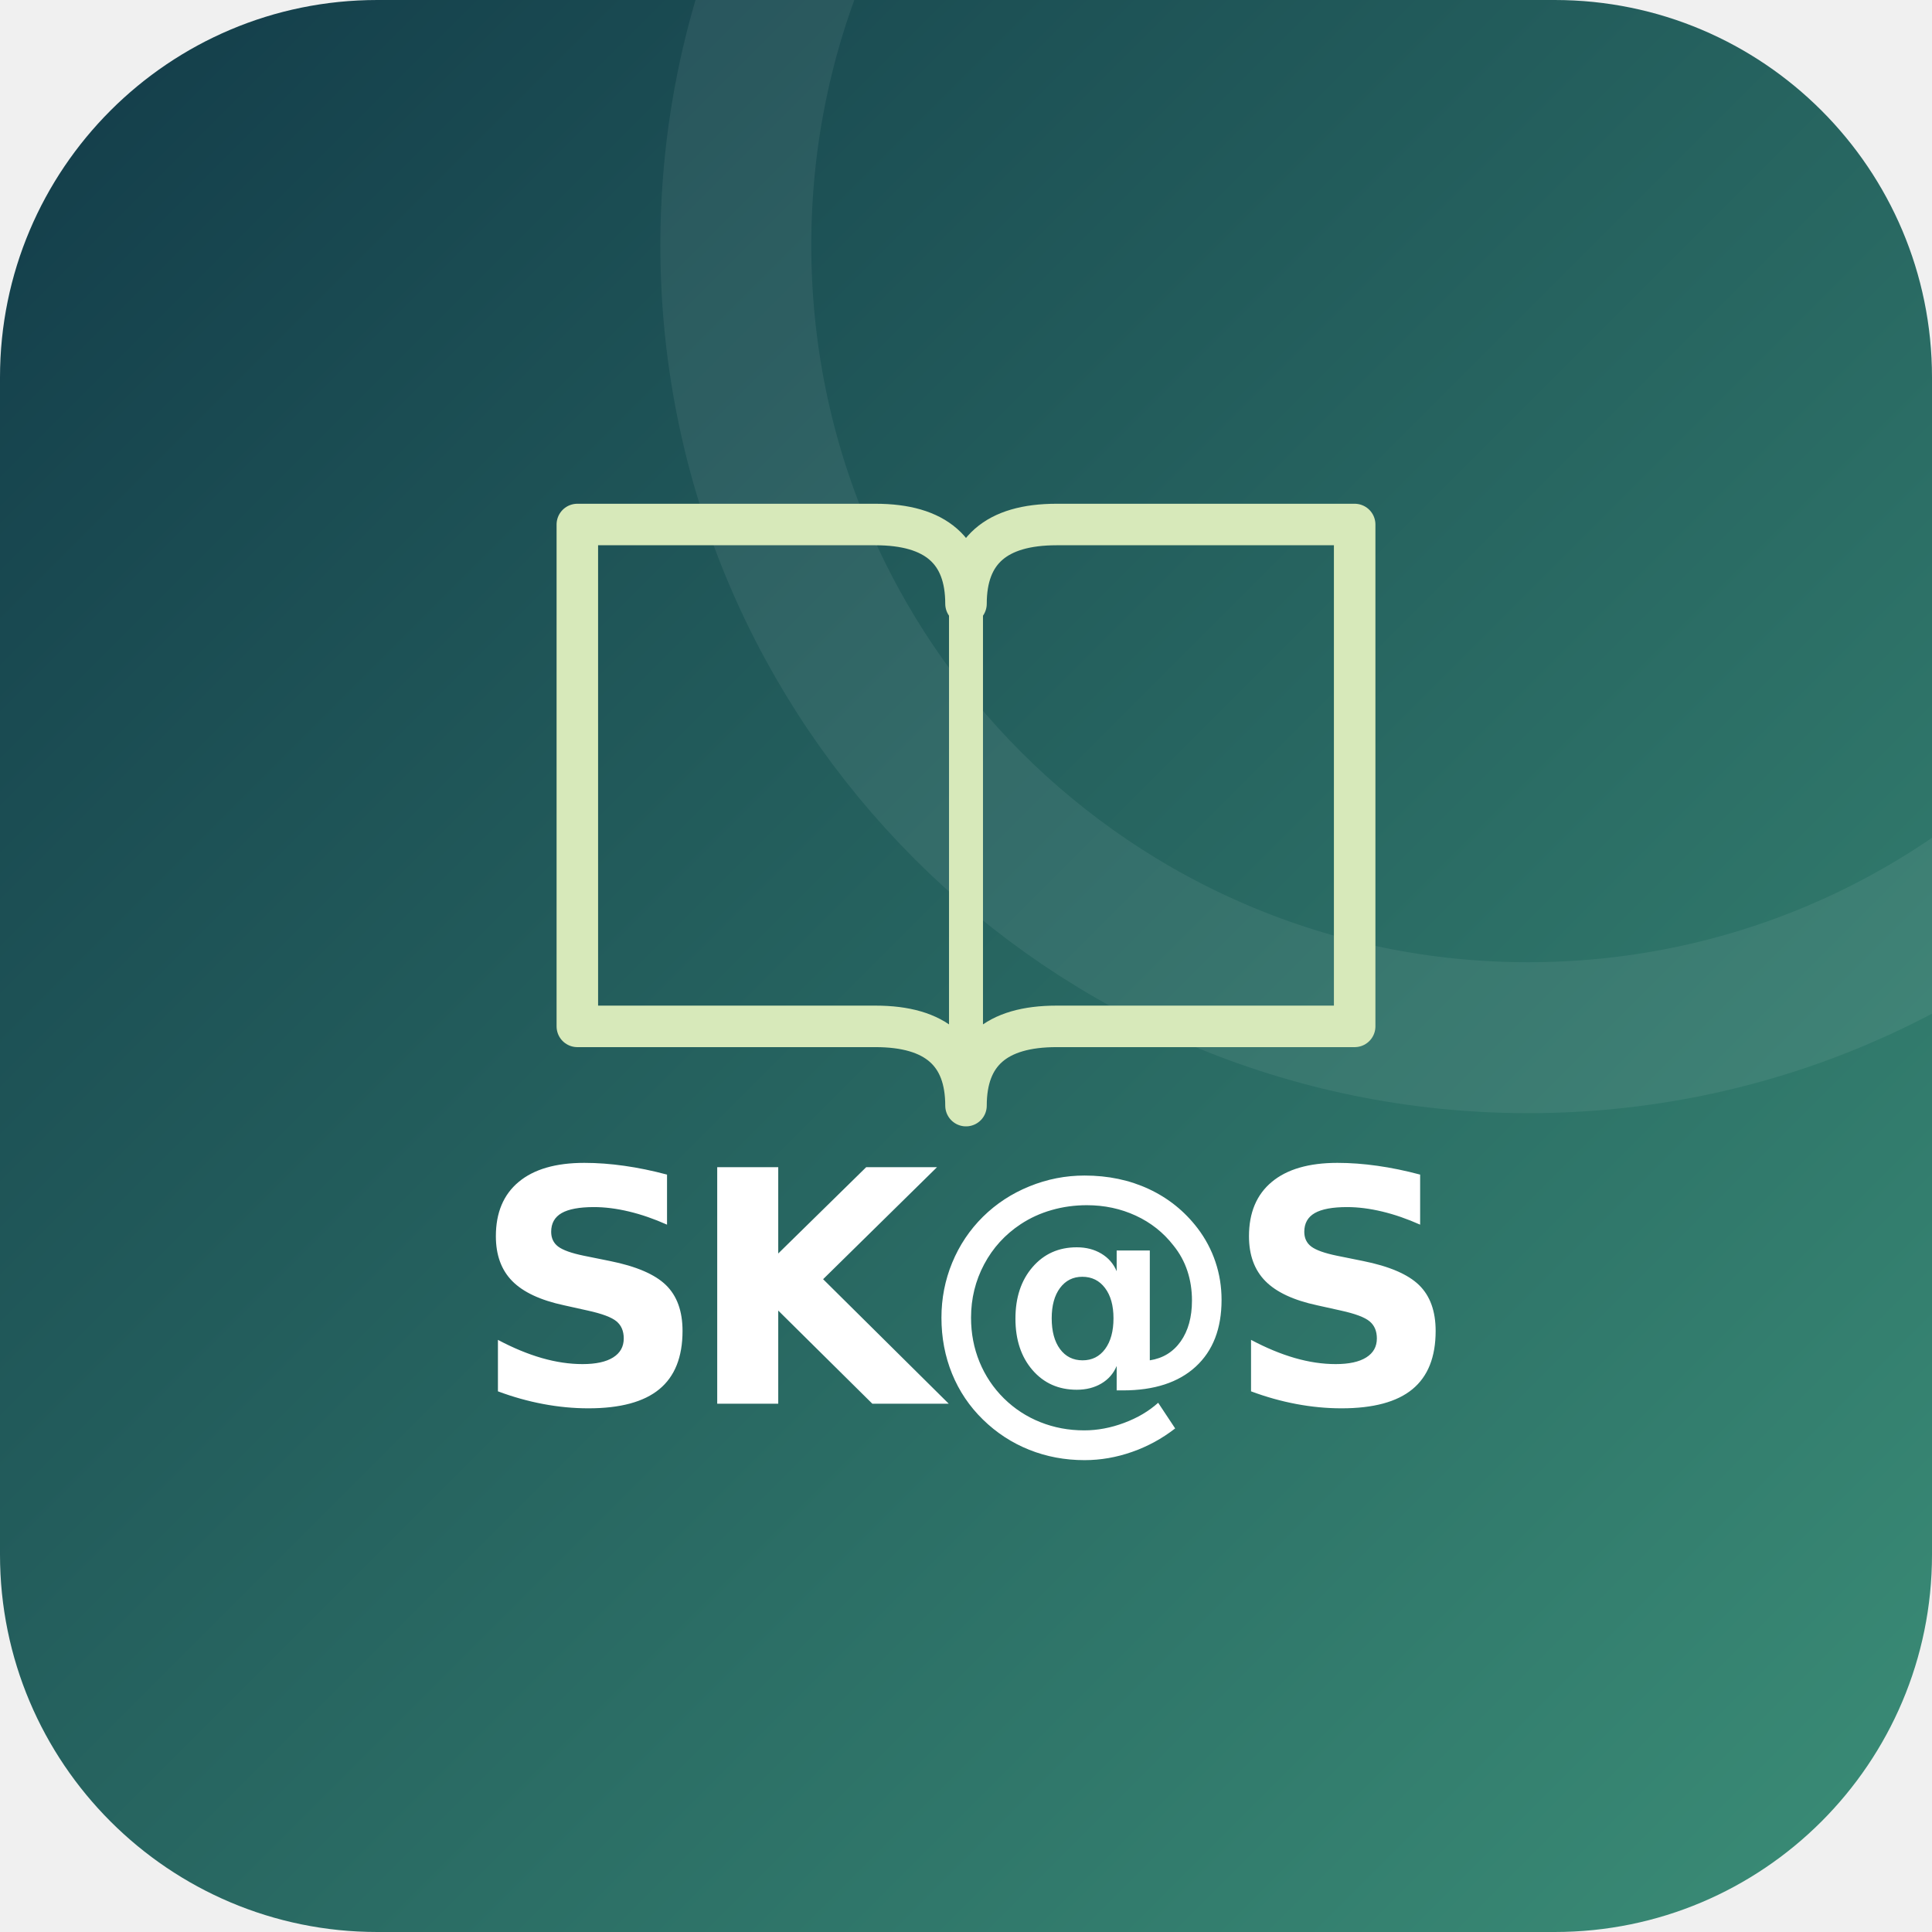
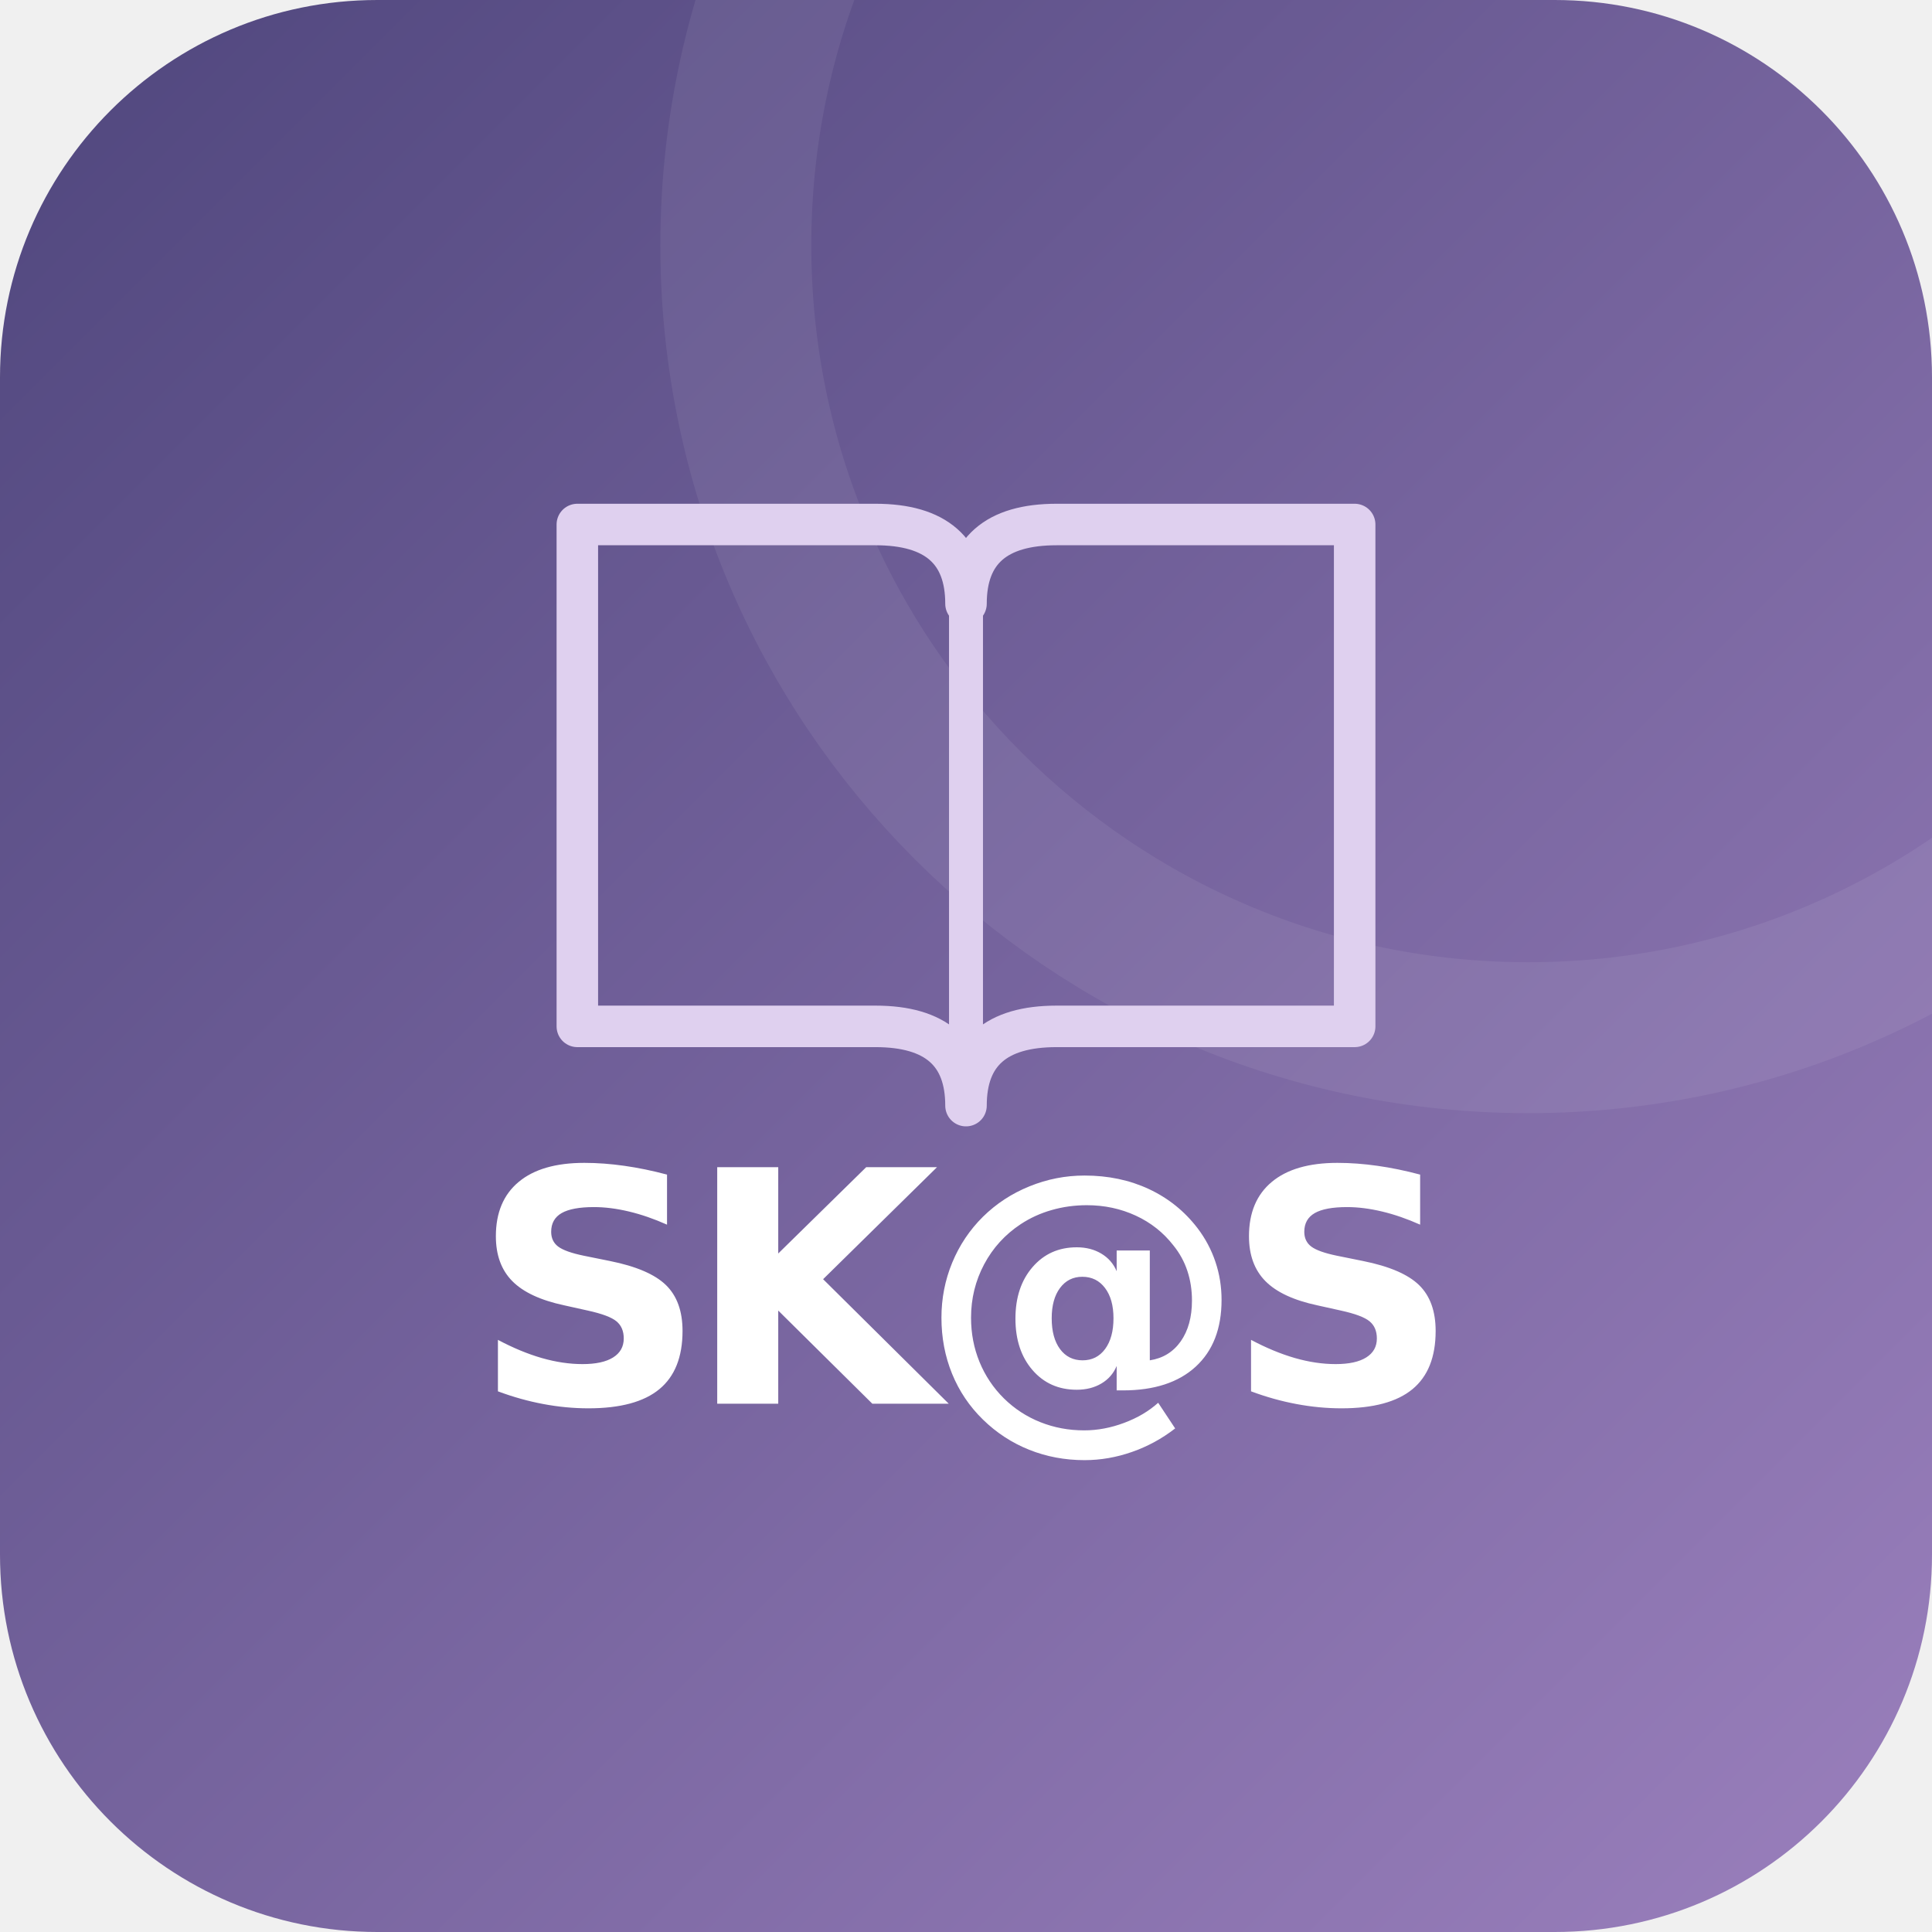
<svg xmlns="http://www.w3.org/2000/svg" width="512" height="512" viewBox="0 0 512 512">
  <defs>
    <linearGradient id="g" x2="1" y2="1">
-       <stop stop-color="#123b49" />
-       <stop offset="1" stop-color="#3b8e77" />
+       <stop stop-color="#4f467d" />
+       <stop offset="1" stop-color="#9b80bd" />
    </linearGradient>
  </defs>
  <rect width="512" height="512" rx="100" fill="url(#g)" />
  <circle cx="405" cy="65" r="210" fill="none" stroke="#fff" stroke-opacity=".07" stroke-width="40" />
-   <path d="M153 139h79q24 0 24 21 0-21 24-21h79v133h-79q-24 0-24 21 0-21-24-21h-79z" fill="none" stroke="#d7e9ba" stroke-width="11" stroke-linejoin="round" />
-   <path d="M256 160v133" stroke="#d7e9ba" stroke-width="9" />
+   <path d="M153 139h79q24 0 24 21 0-21 24-21h79v133h-79q-24 0-24 21 0-21-24-21h-79z" fill="none" stroke="#dfd0ef" stroke-width="11" stroke-linejoin="round" />
+   <path d="M256 160v133" stroke="#dfd0ef" stroke-width="9" />
  <text x="256" y="372" text-anchor="middle" font-family="DejaVu Sans,sans-serif" font-size="86" font-weight="700" letter-spacing="-5" fill="white">SK@S</text>
</svg>
